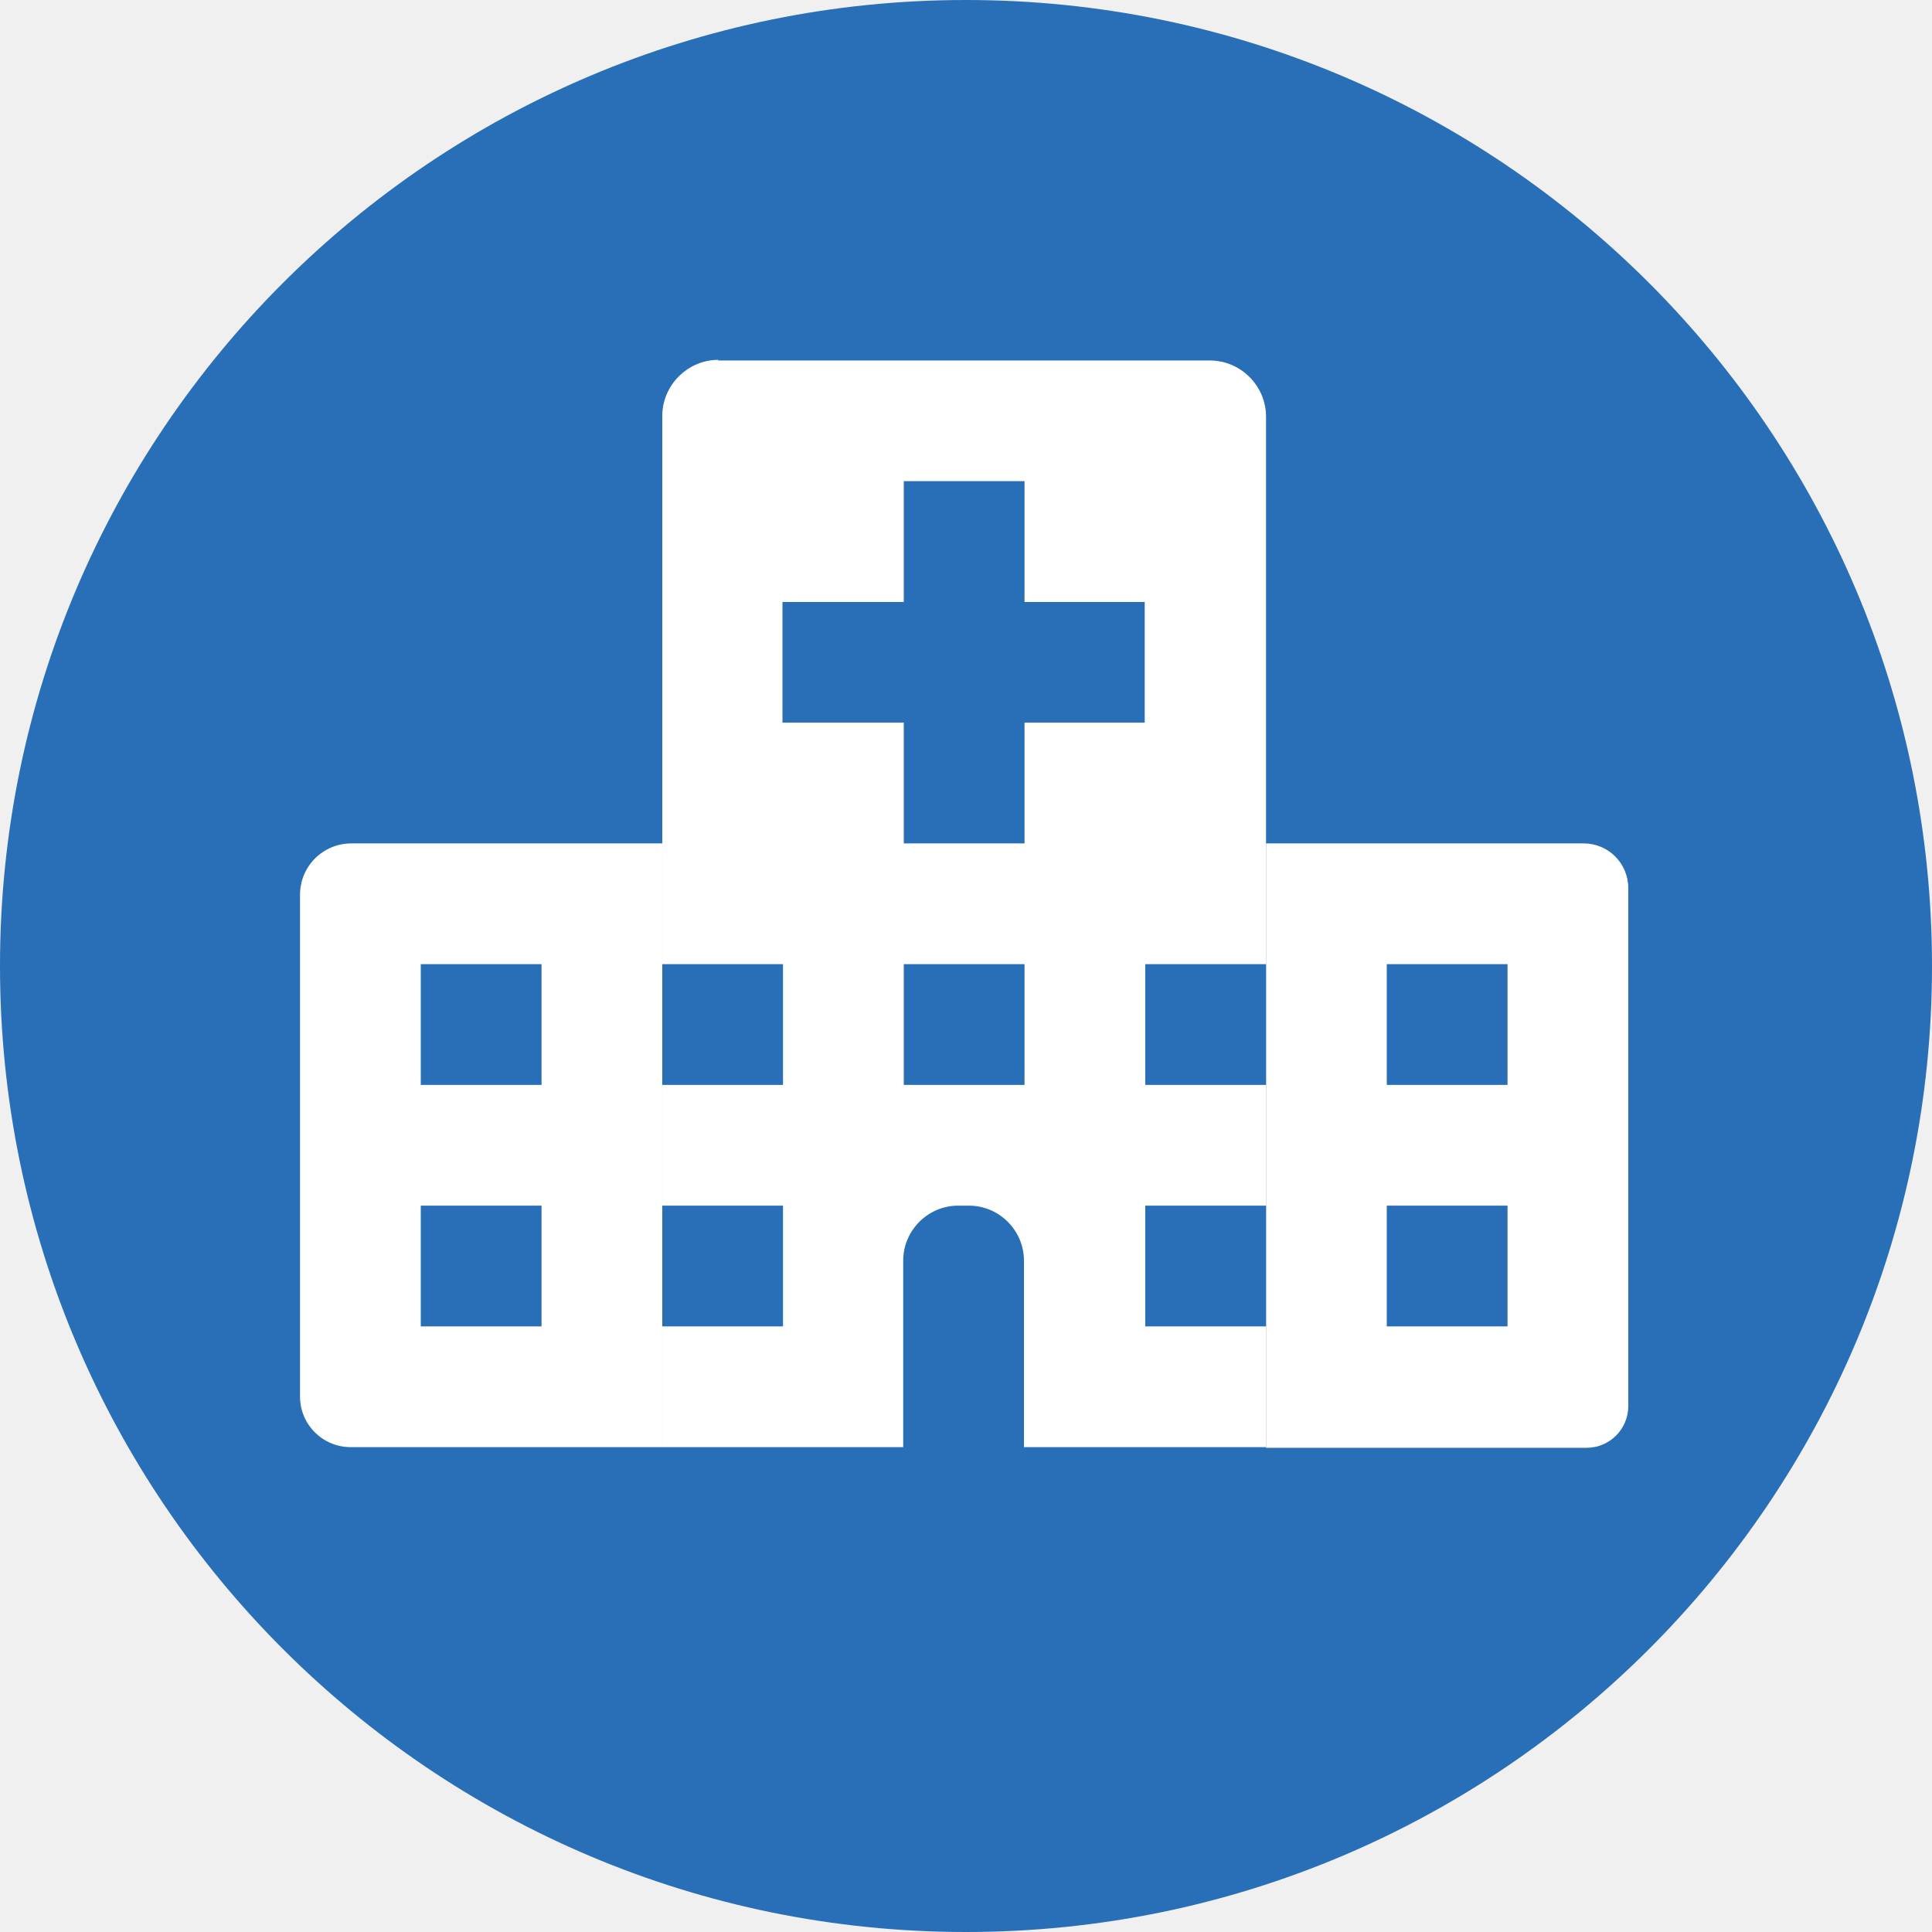
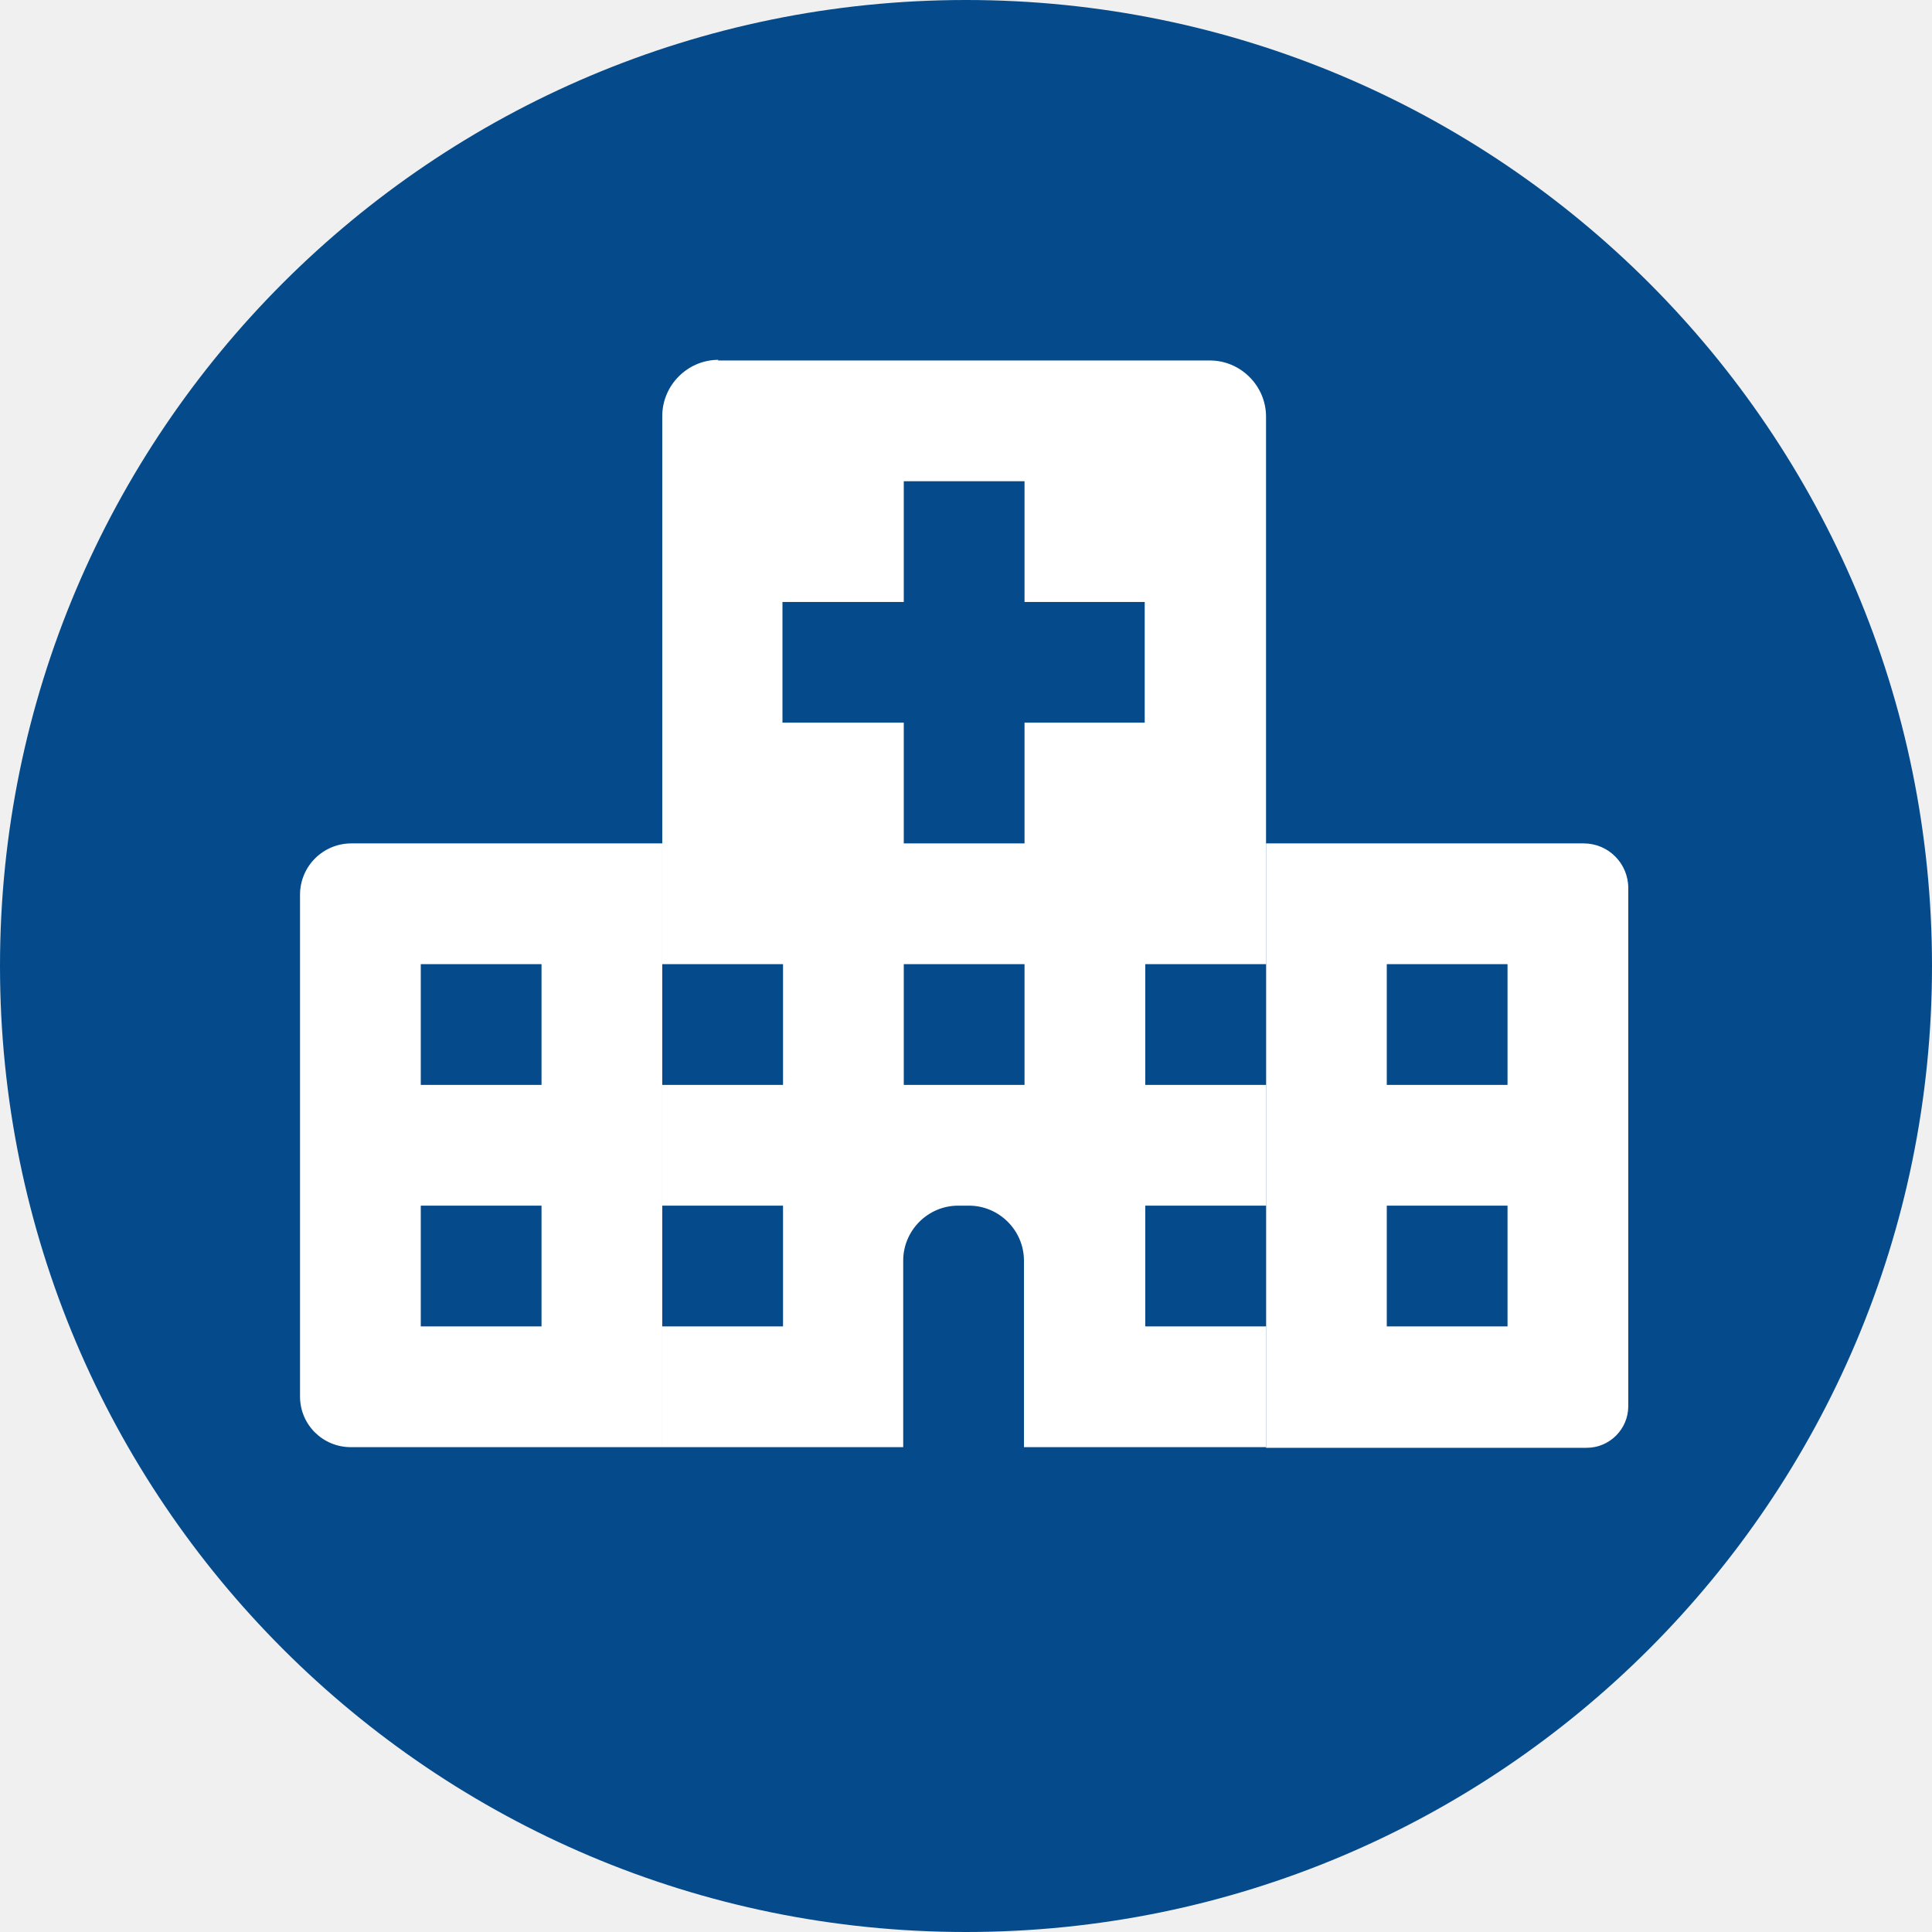
<svg xmlns="http://www.w3.org/2000/svg" width="24" height="24" viewBox="0 0 24 24" fill="none">
  <g clip-path="url(#clip0_93_264)">
-     <path d="M12 24C18.627 24 24 18.627 24 12C24 5.373 18.627 0 12 0C5.373 0 0 5.373 0 12C0 18.627 5.373 24 12 24Z" fill="#286FB7" />
+     <path d="M12 24C18.627 24 24 18.627 24 12C24 5.373 18.627 0 12 0C5.373 0 0 5.373 0 12C0 18.627 5.373 24 12 24Z" fill="#054B8C" />
    <path d="M4.365 10.477H8.227V17.977H4.357C4.012 17.977 3.727 17.7 3.727 17.348V11.115C3.727 10.762 4.012 10.477 4.365 10.477Z" fill="white" />
    <path d="M15.727 10.477H19.672C19.98 10.477 20.227 10.725 20.227 11.033V17.468C20.227 17.753 19.995 17.985 19.71 17.985H15.727V10.485V10.477Z" fill="white" />
    <path d="M8.917 4.478H15.03C15.412 4.478 15.727 4.793 15.727 5.175V17.977H8.227V5.168C8.227 4.785 8.542 4.47 8.925 4.47L8.917 4.478Z" fill="white" />
-     <path d="M12.727 5.977H11.227V10.477H12.727V5.977Z" fill="#286FB7" />
-     <path d="M14.22 8.977V7.478H9.72V8.977H14.22Z" fill="#286FB7" />
-     <path d="M11.91 14.977H12.037C12.412 14.977 12.72 15.285 12.72 15.66V18.727H11.22V15.66C11.22 15.285 11.527 14.977 11.902 14.977H11.91Z" fill="#286FB7" />
-     <path d="M6.727 11.977H5.227V13.477H6.727V11.977Z" fill="#286FB7" />
-     <path d="M9.727 11.977H8.227V13.477H9.727V11.977Z" fill="#286FB7" />
-     <path d="M9.727 14.977H8.227V16.477H9.727V14.977Z" fill="#286FB7" />
-     <path d="M6.727 14.977H5.227V16.477H6.727V14.977Z" fill="#286FB7" />
-     <path d="M18.727 11.977H17.227V13.477H18.727V11.977Z" fill="#286FB7" />
-     <path d="M18.727 14.977H17.227V16.477H18.727V14.977Z" fill="#286FB7" />
-     <path d="M15.727 11.977H14.227V13.477H15.727V11.977Z" fill="#286FB7" />
-     <path d="M12.727 11.977H11.227V13.477H12.727V11.977Z" fill="#286FB7" />
-     <path d="M15.727 14.977H14.227V16.477H15.727V14.977Z" fill="#286FB7" />
+     <path d="M12.727 5.978H11.227V10.477H12.727V5.978Z" fill="#054B8C" />
+     <path d="M14.22 8.977V7.478H9.72V8.977H14.22Z" fill="#054B8C" />
+     <path d="M11.91 14.977H12.037C12.412 14.977 12.72 15.285 12.72 15.66V18.727H11.22V15.66C11.22 15.285 11.527 14.977 11.902 14.977H11.91Z" fill="#054B8C" />
+     <path d="M6.727 11.977H5.227V13.477H6.727V11.977Z" fill="#054B8C" />
+     <path d="M9.727 11.977H8.227V13.477H9.727V11.977Z" fill="#054B8C" />
+     <path d="M9.727 14.977H8.227V16.477H9.727V14.977Z" fill="#054B8C" />
+     <path d="M6.727 14.977H5.227V16.477H6.727V14.977Z" fill="#054B8C" />
+     <path d="M18.727 11.977H17.227V13.477H18.727V11.977Z" fill="#054B8C" />
+     <path d="M18.727 14.977H17.227V16.477H18.727V14.977Z" fill="#054B8C" />
+     <path d="M15.727 11.977H14.227V13.477H15.727V11.977Z" fill="#054B8C" />
+     <path d="M12.727 11.977H11.227V13.477H12.727V11.977Z" fill="#054B8C" />
+     <path d="M15.727 14.977H14.227V16.477H15.727V14.977Z" fill="#054B8C" />
  </g>
  <defs>
    <clipPath id="clip0_93_264">
      <rect width="24" height="24" fill="white" />
    </clipPath>
  </defs>
</svg>
